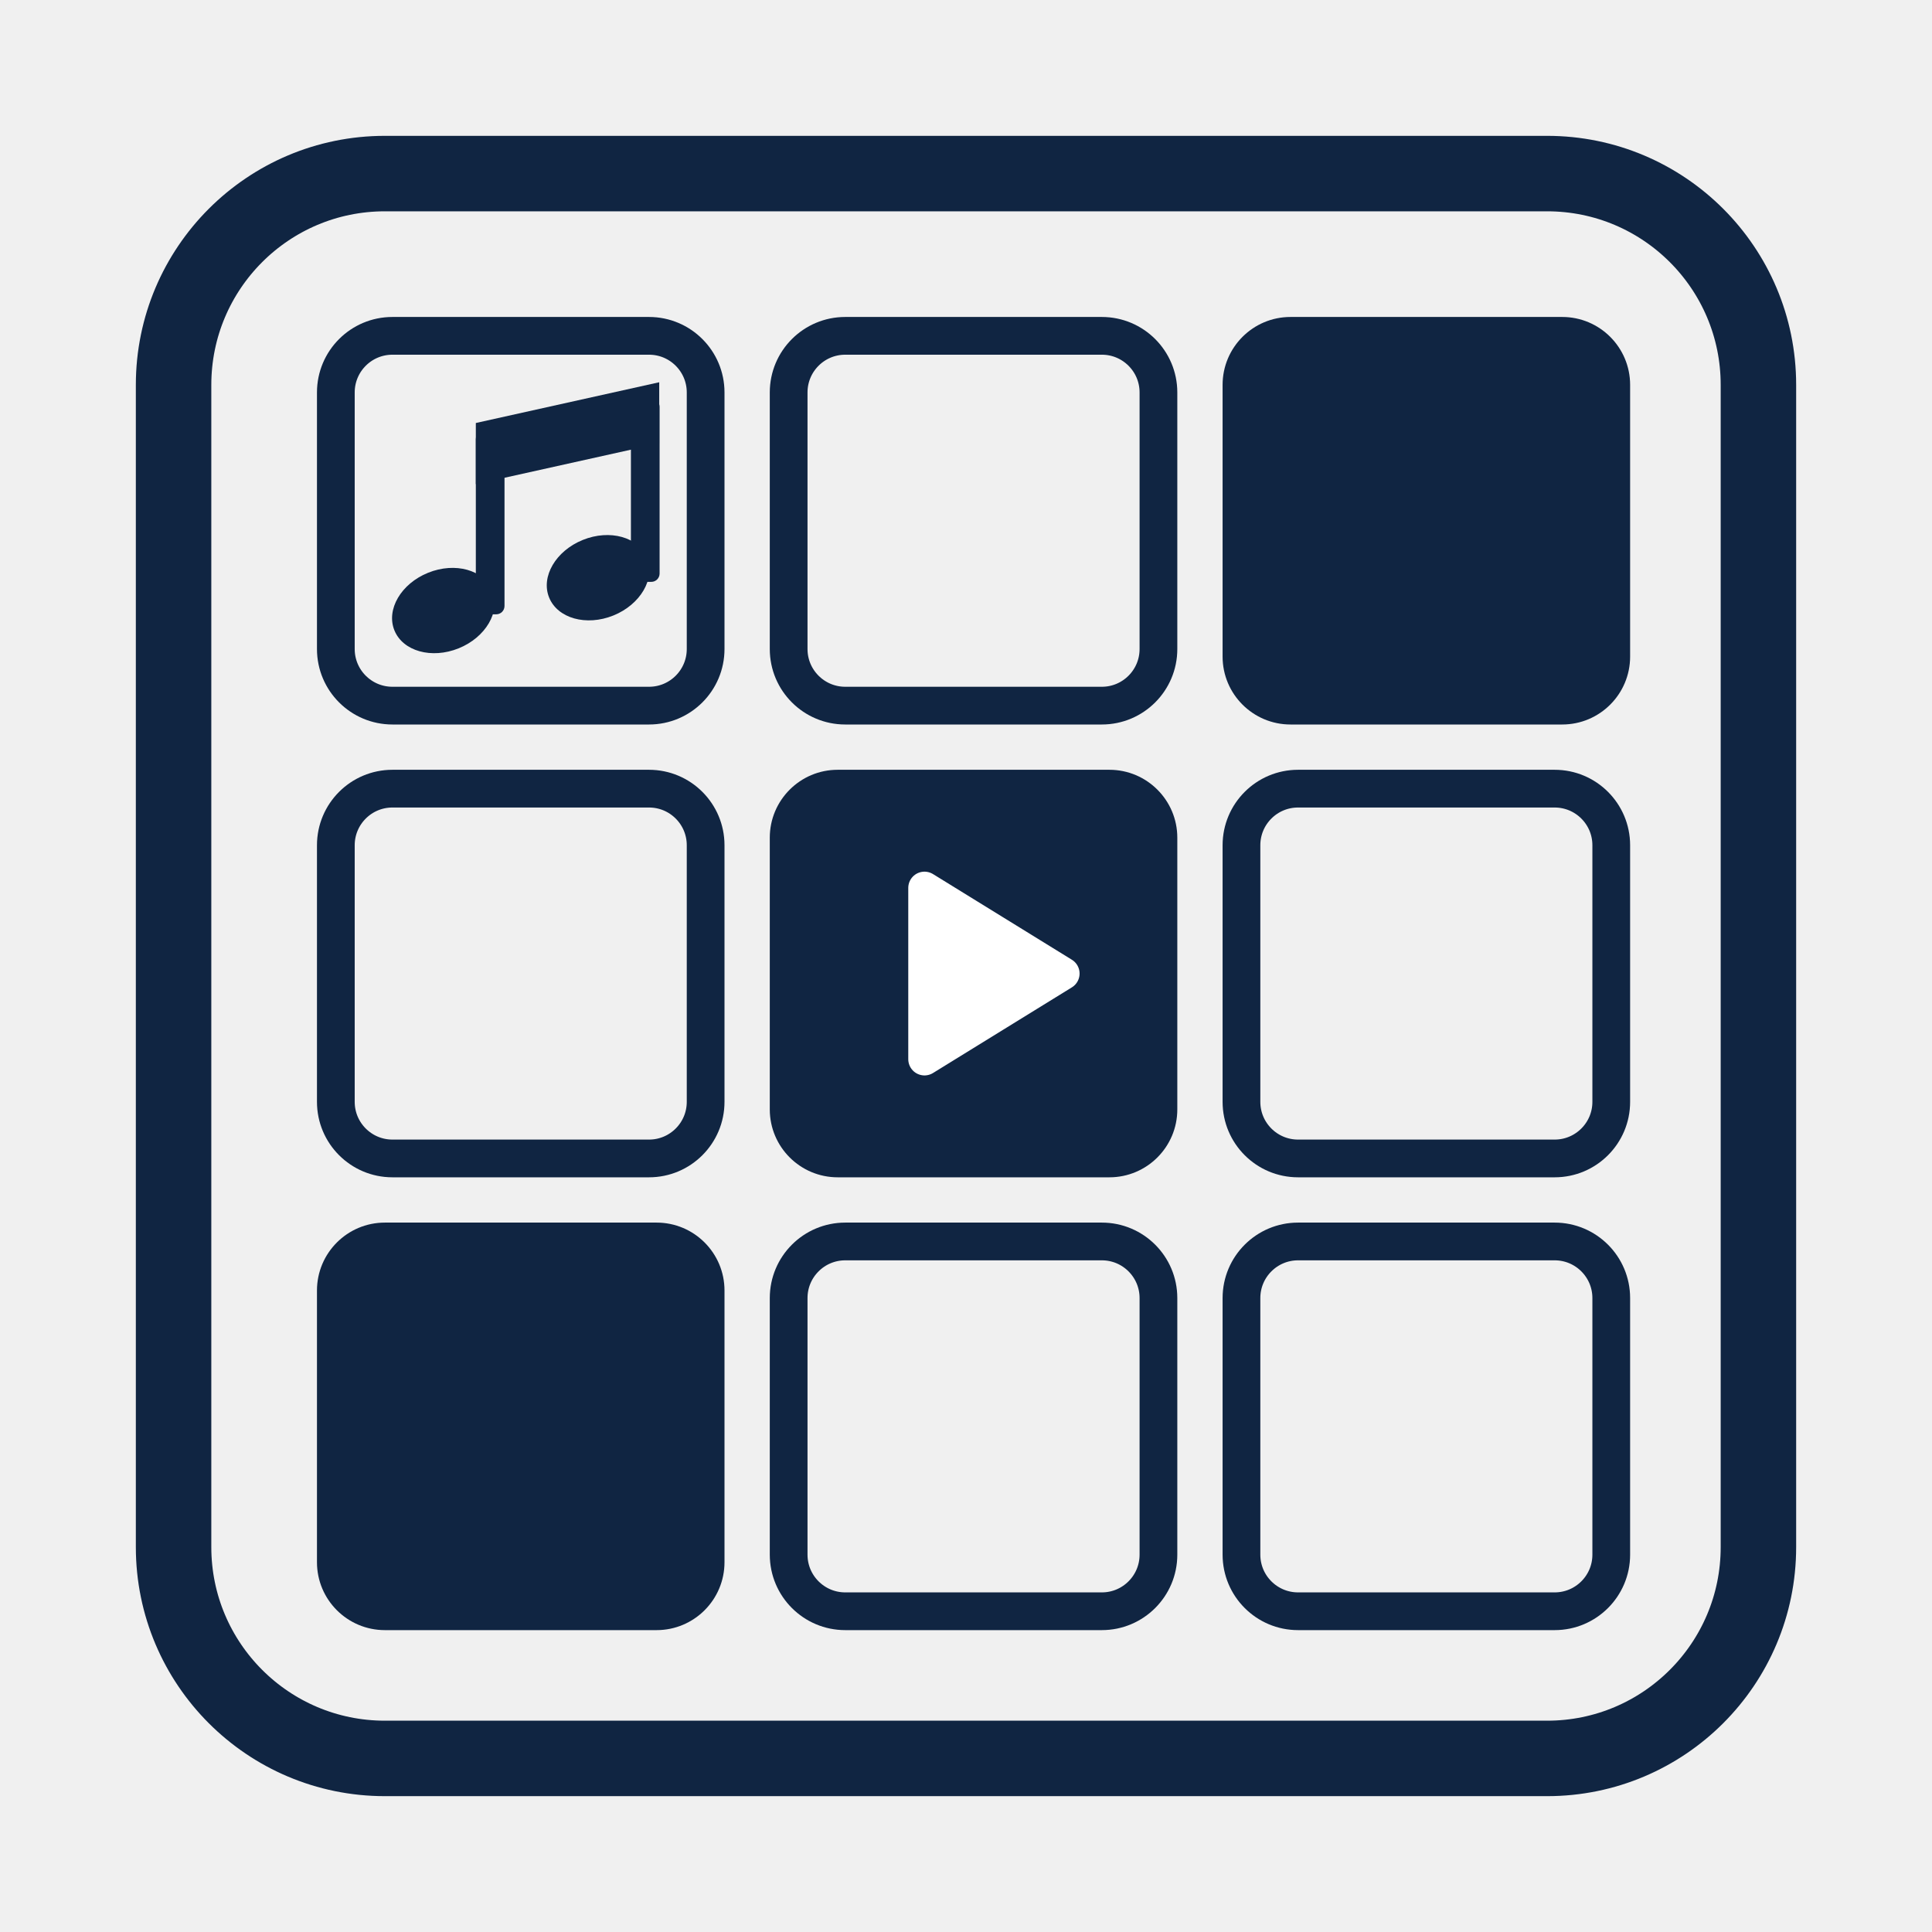
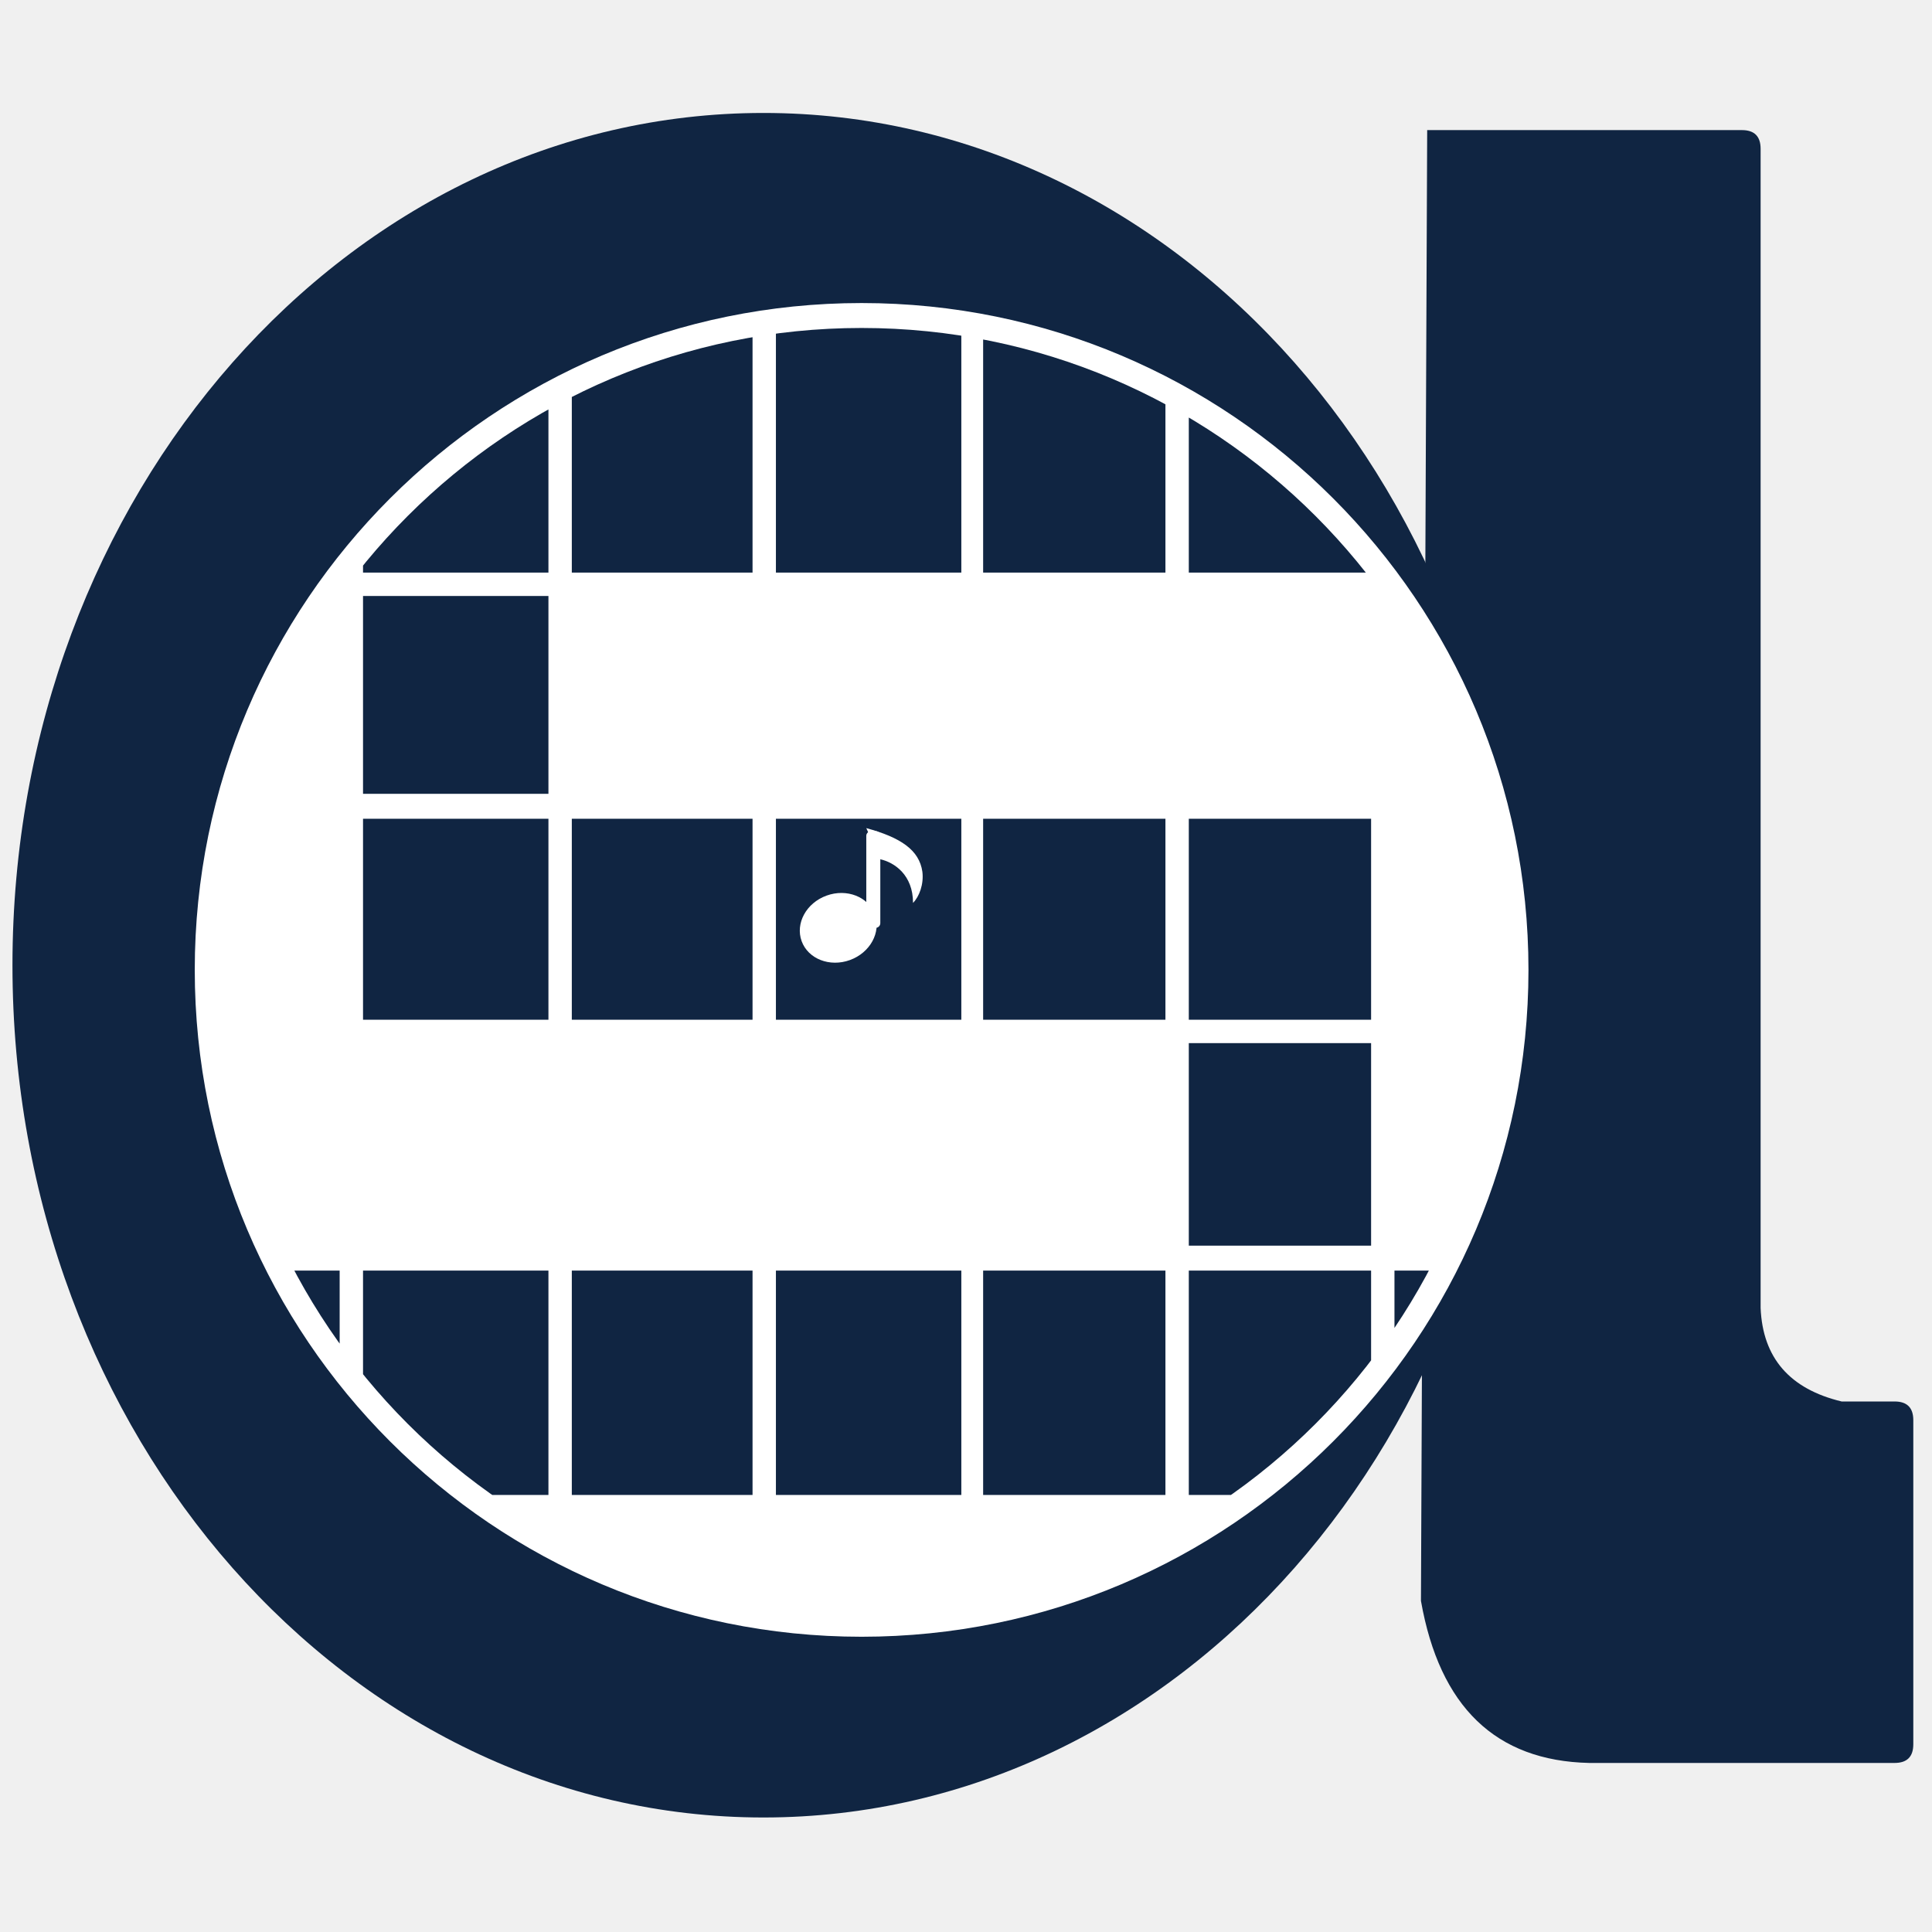
- <svg xmlns="http://www.w3.org/2000/svg" viewBox="0 0 512 512">
-   <rect x="46" y="46" width="420" height="420" rx="56" fill="none" stroke="#102542" stroke-width="20" />
-   <rect x="89" y="89" width="98" height="98" rx="15" fill="none" stroke="#102542" stroke-width="10" />
-   <g fill="#102542">
-     <ellipse cx="117.5" cy="161.8" rx="14.0" ry="10.8" transform="rotate(-22 117.5 161.8)" />
-     <ellipse cx="158.5" cy="153.1" rx="14.0" ry="10.8" transform="rotate(-22 158.5 153.1)" />
-     <rect x="126.1" y="114.2" width="7.6" height="48.6" rx="2.2" />
-     <rect x="167.2" y="105.6" width="7.6" height="48.6" rx="2.2" />
-     <path d="M126.1 112.1 L174.7 101.3 L174.7 117.5 L126.1 128.3 Z" />
+ <svg xmlns="http://www.w3.org/2000/svg" viewBox="0 0 1240 1240">
+   <g transform="translate(-10.0 17.5)">
+     <defs>
+       <clipPath id="mb">
+         <circle cx="563" cy="605" r="412" />
+       </clipPath>
+     </defs>
+     <ellipse cx="500" cy="602" rx="482" ry="547" fill="#102542" />
+     <path d="M 926 66 H 1128 Q 1140 66 1140 78 V 822 Q 1142 870 1192 882 H 1226 Q 1238 882 1238 894 V 1102 Q 1238 1114 1226 1114 H 1030 Q 940 1112 922 1010 Z" fill="#102542" />
+     <circle cx="563" cy="605" r="428" fill="#FFFFFF" />
+     <g clip-path="url(#mb)">
+       <rect x="110" y="150" width="118" height="200" fill="#102542" />
+       <rect x="243" y="150" width="119" height="200" fill="#102542" />
+       <rect x="377" y="150" width="116" height="200" fill="#102542" />
+       <rect x="508" y="150" width="119" height="200" fill="#102542" />
+       <rect x="641" y="150" width="117" height="200" fill="#102542" />
+       <rect x="773" y="150" width="117" height="200" fill="#102542" />
+       <rect x="905" y="150" width="115" height="200" fill="#102542" />
+       <rect x="110" y="365" width="118" height="127" fill="#FFFFFF" />
+       <rect x="243" y="365" width="119" height="127" fill="#102542" />
+       <rect x="377" y="365" width="116" height="127" fill="#FFFFFF" />
+       <rect x="508" y="365" width="119" height="127" fill="#FFFFFF" />
+       <rect x="641" y="365" width="117" height="127" fill="#FFFFFF" />
+       <rect x="773" y="365" width="117" height="127" fill="#FFFFFF" />
+       <rect x="905" y="365" width="115" height="127" fill="#FFFFFF" />
+       <rect x="110" y="508" width="118" height="129" fill="#FFFFFF" />
+       <rect x="243" y="508" width="119" height="129" fill="#102542" />
+       <rect x="377" y="508" width="116" height="129" fill="#102542" />
+       <rect x="508" y="508" width="119" height="129" fill="#102542" />
+       <rect x="641" y="508" width="117" height="129" fill="#102542" />
+       <rect x="773" y="508" width="117" height="129" fill="#102542" />
+       <rect x="905" y="508" width="115" height="129" fill="#FFFFFF" />
+       <rect x="110" y="652" width="118" height="130" fill="#FFFFFF" />
+       <rect x="243" y="652" width="119" height="130" fill="#FFFFFF" />
+       <rect x="377" y="652" width="116" height="130" fill="#FFFFFF" />
+       <rect x="508" y="652" width="119" height="130" fill="#FFFFFF" />
+       <rect x="641" y="652" width="117" height="130" fill="#FFFFFF" />
+       <rect x="773" y="652" width="117" height="130" fill="#102542" />
+       <rect x="905" y="652" width="115" height="130" fill="#FFFFFF" />
+       <rect x="110" y="798" width="118" height="144" fill="#102542" />
+       <rect x="243" y="798" width="119" height="144" fill="#102542" />
+       <rect x="377" y="798" width="116" height="144" fill="#102542" />
+       <rect x="508" y="798" width="119" height="144" fill="#102542" />
+       <rect x="641" y="798" width="117" height="144" fill="#102542" />
+       <rect x="773" y="798" width="117" height="144" fill="#102542" />
+       <rect x="905" y="798" width="115" height="144" fill="#102542" />
+       <rect x="110" y="958" width="118" height="142" fill="#FFFFFF" />
+       <rect x="243" y="958" width="119" height="142" fill="#FFFFFF" />
+       <rect x="377" y="958" width="116" height="142" fill="#FFFFFF" />
+       <rect x="508" y="958" width="119" height="142" fill="#FFFFFF" />
+       <rect x="641" y="958" width="117" height="142" fill="#FFFFFF" />
+       <rect x="773" y="958" width="117" height="142" fill="#FFFFFF" />
+       <rect x="905" y="958" width="115" height="142" fill="#FFFFFF" />
+     </g>
+     <g fill="#FFFFFF">
+       <g transform="translate(548 578)">
+         <ellipse cx="0" cy="0" rx="25" ry="22" transform="rotate(-20)" />
+         <rect x="18" y="-62" width="9" height="62" rx="3" />
+         <path d="M18 -64 C 40 -58 52 -50 54 -36 C 55 -28 52 -20 48 -16 C 48 -34 36 -42 27 -44 Z" />
+       </g>
+     </g>
  </g>
-   <rect x="209" y="89" width="98" height="98" rx="15" fill="none" stroke="#102542" stroke-width="10" />
-   <rect x="324" y="84" width="108" height="108" rx="18" fill="#102542" />
-   <rect x="89" y="209" width="98" height="98" rx="15" fill="none" stroke="#102542" stroke-width="10" />
-   <rect x="204" y="204" width="108" height="108" rx="18" fill="#102542" />
-   <path d="M245.0 235.3 L245.0 280.7 L281.8 258.0 Z" fill="#FFFFFF" stroke="#FFFFFF" stroke-width="8.6" stroke-linejoin="round" />
-   <rect x="329" y="209" width="98" height="98" rx="15" fill="none" stroke="#102542" stroke-width="10" />
-   <rect x="84" y="324" width="108" height="108" rx="18" fill="#102542" />
-   <rect x="209" y="329" width="98" height="98" rx="15" fill="none" stroke="#102542" stroke-width="10" />
-   <rect x="329" y="329" width="98" height="98" rx="15" fill="none" stroke="#102542" stroke-width="10" />
</svg>
